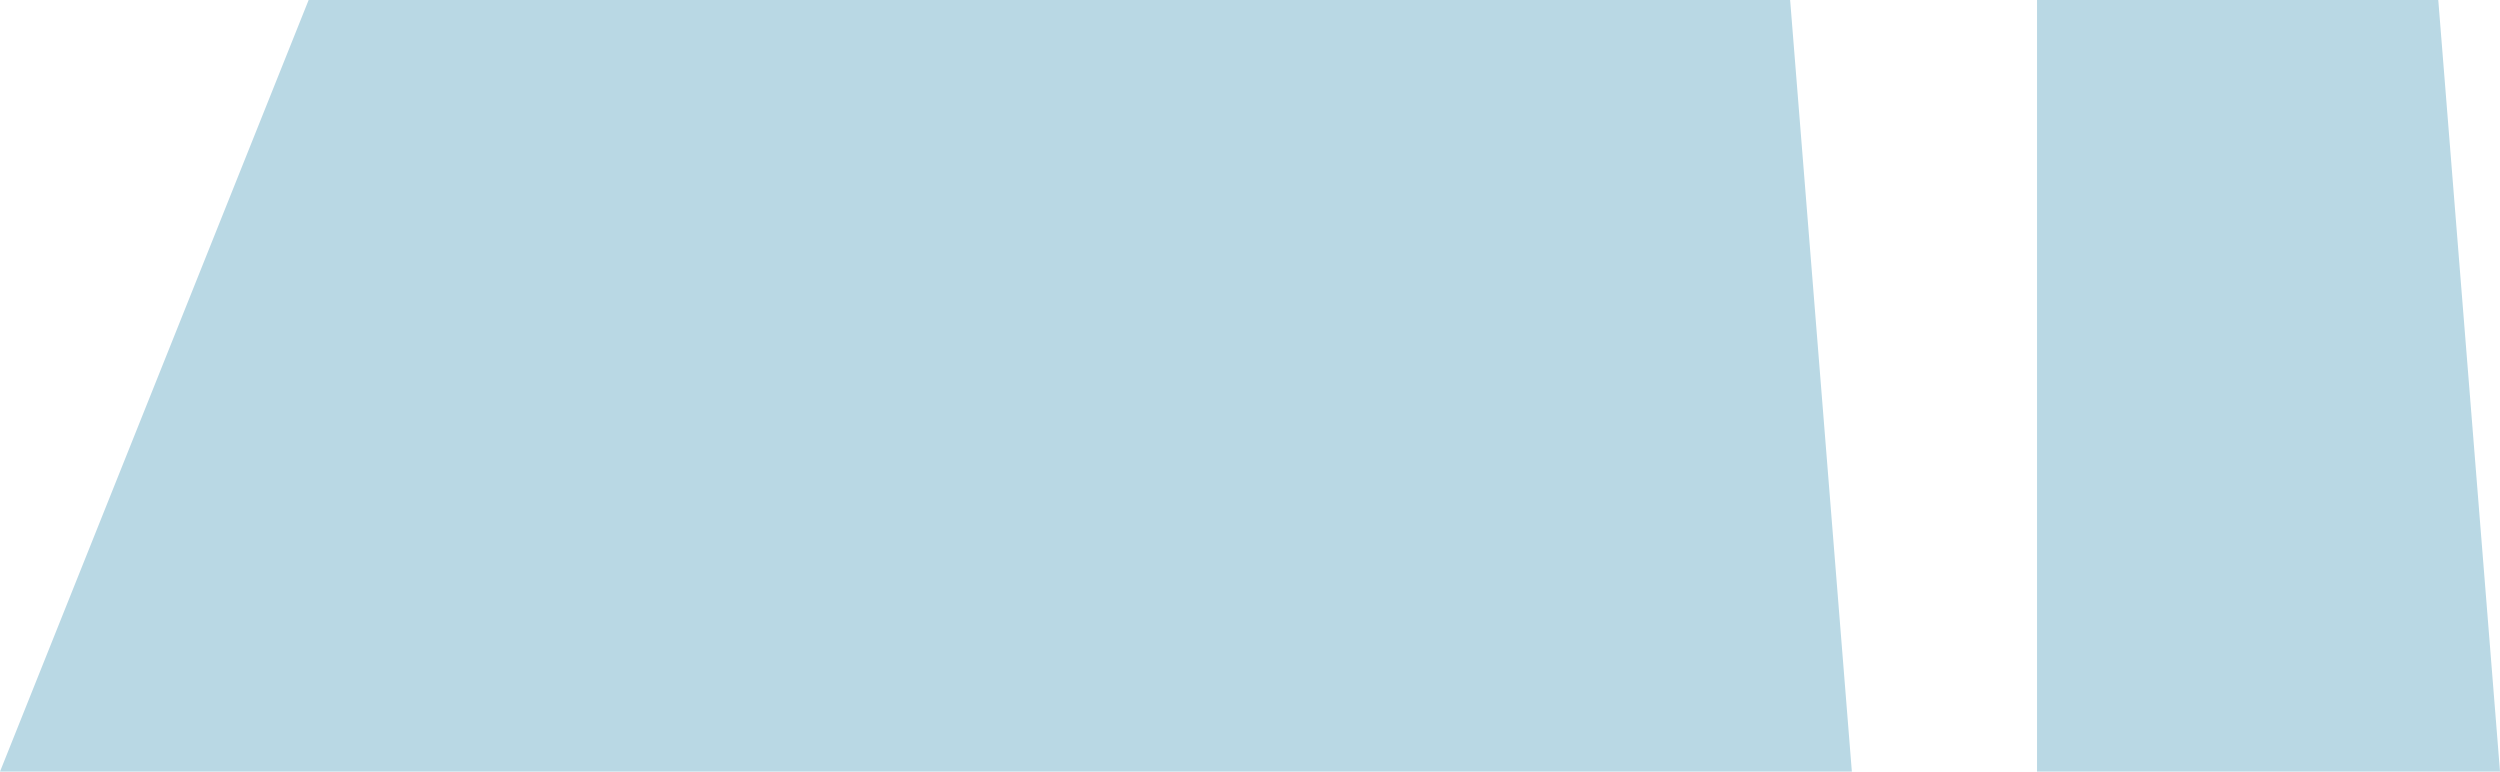
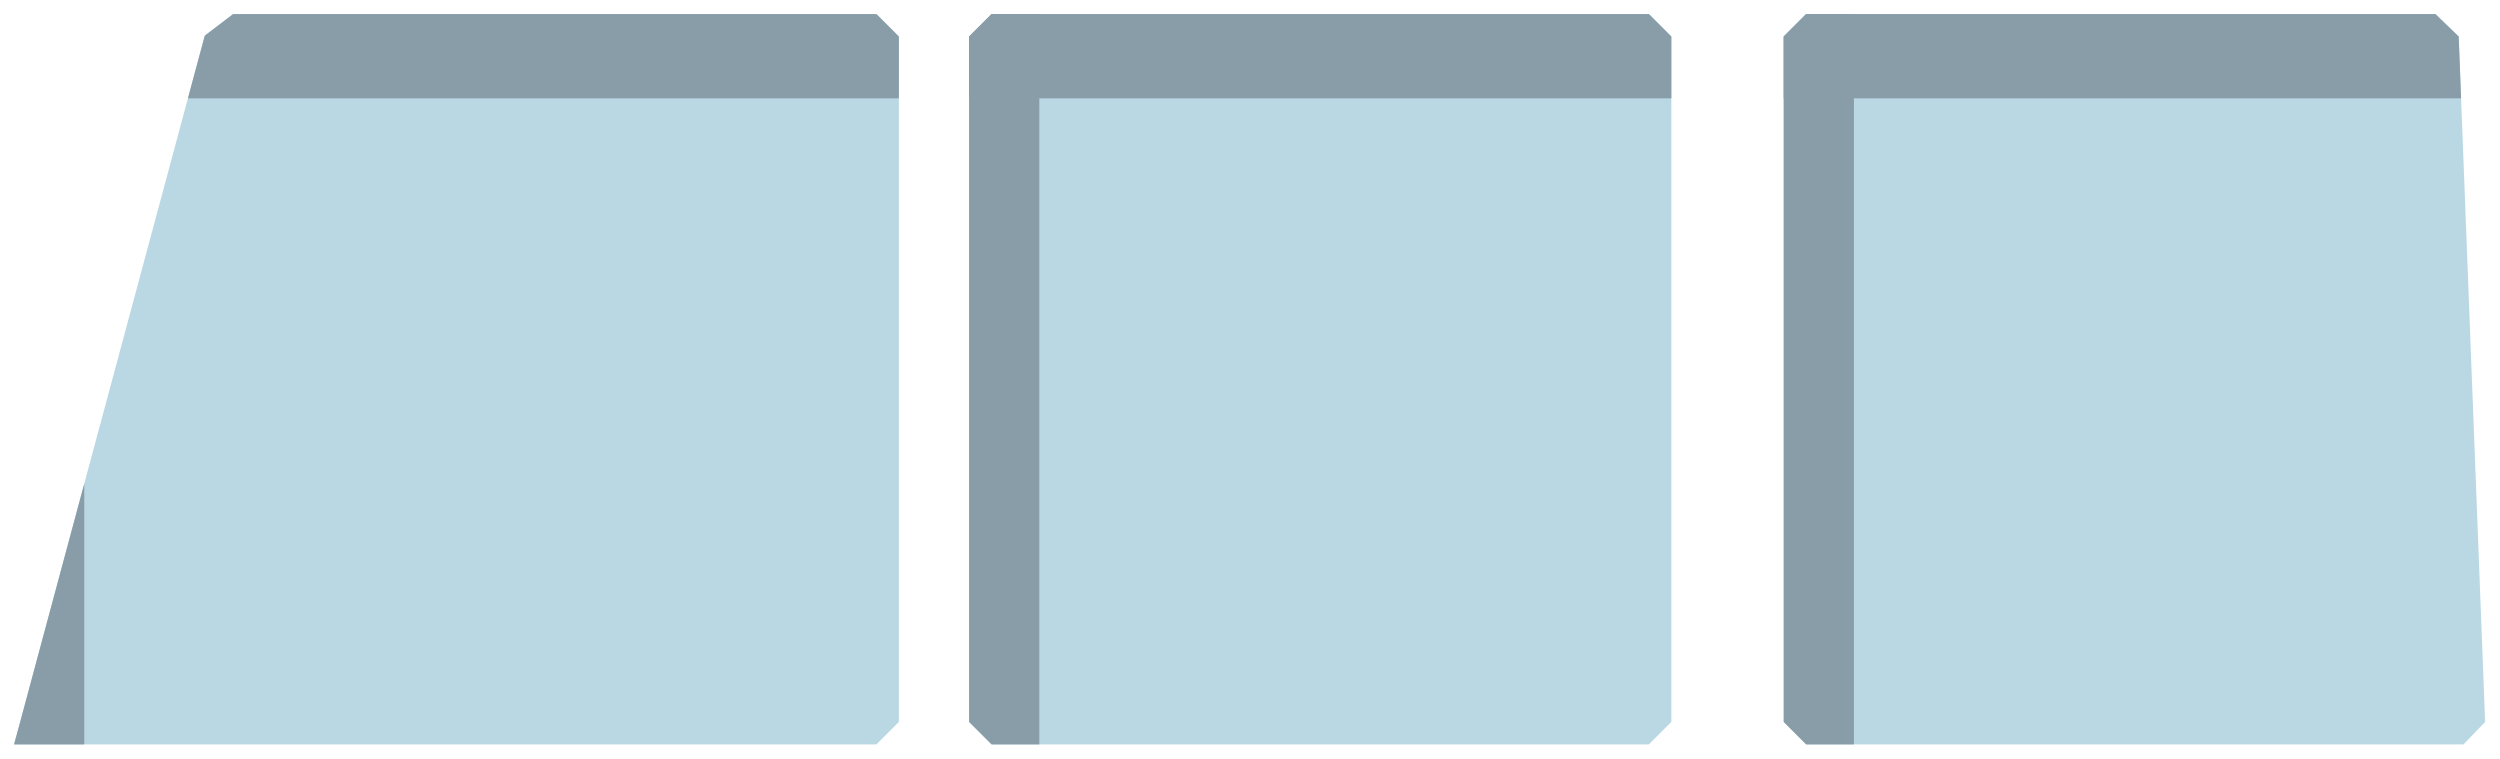
- <svg xmlns="http://www.w3.org/2000/svg" width="243" height="75" viewBox="-30 -16 81 25">
-   <path d="M-30 9 L-20 -16 L28 -16 L30 9 Z" fill="#B9D8E4" />
-   <path d="M36 9 L36 -16 L49 -16 L51 9 Z" fill="#B9D8E4" />
+ <svg xmlns="http://www.w3.org/2000/svg" width="267" height="81" viewBox="-31 -13 89 27">
+   <clipPath id="p0">
+     <polygon points="-29.70,13.50 -30.50,13.50 -30.50,13.50 -30.29,12.73 -23.71,-11.73 -22.70,-12.50 0.20,-12.50 1.00,-11.70 1.00,12.70 0.20,13.50" />
+   </clipPath>
+   <clipPath id="p1">
+     <polygon points="4.30,13.50 3.50,12.70 3.50,-11.70 4.30,-12.50 27.70,-12.50 28.50,-11.70 28.50,12.70 27.70,13.50" />
+   </clipPath>
+   <clipPath id="p2">
+     <polygon points="33.30,13.50 32.50,12.70 32.50,-11.70 33.30,-12.50 55.70,-12.50 56.53,-11.70 57.47,12.70 56.70,13.50" />
+   </clipPath>
+   <polygon points="-29.70,13.50 -30.50,13.50 -30.50,13.50 -30.29,12.73 -23.71,-11.73 -22.70,-12.50 0.20,-12.50 1.00,-11.70 1.00,12.70 0.20,13.50" fill="#B9D8E4" />
+   <polygon points="-35.00,-17.00 5.50,-17.00 5.50,-9.50 -35.00,-9.50" fill="#899DA8" clip-path="url(#p0)" />
+   <polygon points="-35.00,-17.00 -28.00,-17.00 -28.00,18.00 -35.00,18.00" fill="#899DA8" clip-path="url(#p0)" />
+   <polygon points="4.30,13.50 3.50,12.70 3.50,-11.70 4.30,-12.50 27.70,-12.50 28.50,-11.70 28.50,12.70 27.70,13.50" fill="#B9D8E4" />
+   <polygon points="-1.00,-17.00 33.00,-17.00 33.00,-9.50 -1.00,-9.50" fill="#899DA8" clip-path="url(#p1)" />
+   <polygon points="-1.00,-17.00 6.00,-17.00 6.00,18.00 -1.00,18.00" fill="#899DA8" clip-path="url(#p1)" />
+   <polygon points="33.30,13.50 32.50,12.70 32.50,-11.70 33.30,-12.50 55.70,-12.50 56.53,-11.70 57.47,12.70 56.70,13.50" fill="#B9D8E4" />
+   <polygon points="28.00,-17.00 61.97,-17.00 61.97,-9.50 28.00,-9.50" fill="#899DA8" clip-path="url(#p2)" />
+   <polygon points="28.00,-17.00 35.00,-17.00 35.00,18.00 28.00,18.00" fill="#899DA8" clip-path="url(#p2)" />
</svg>
